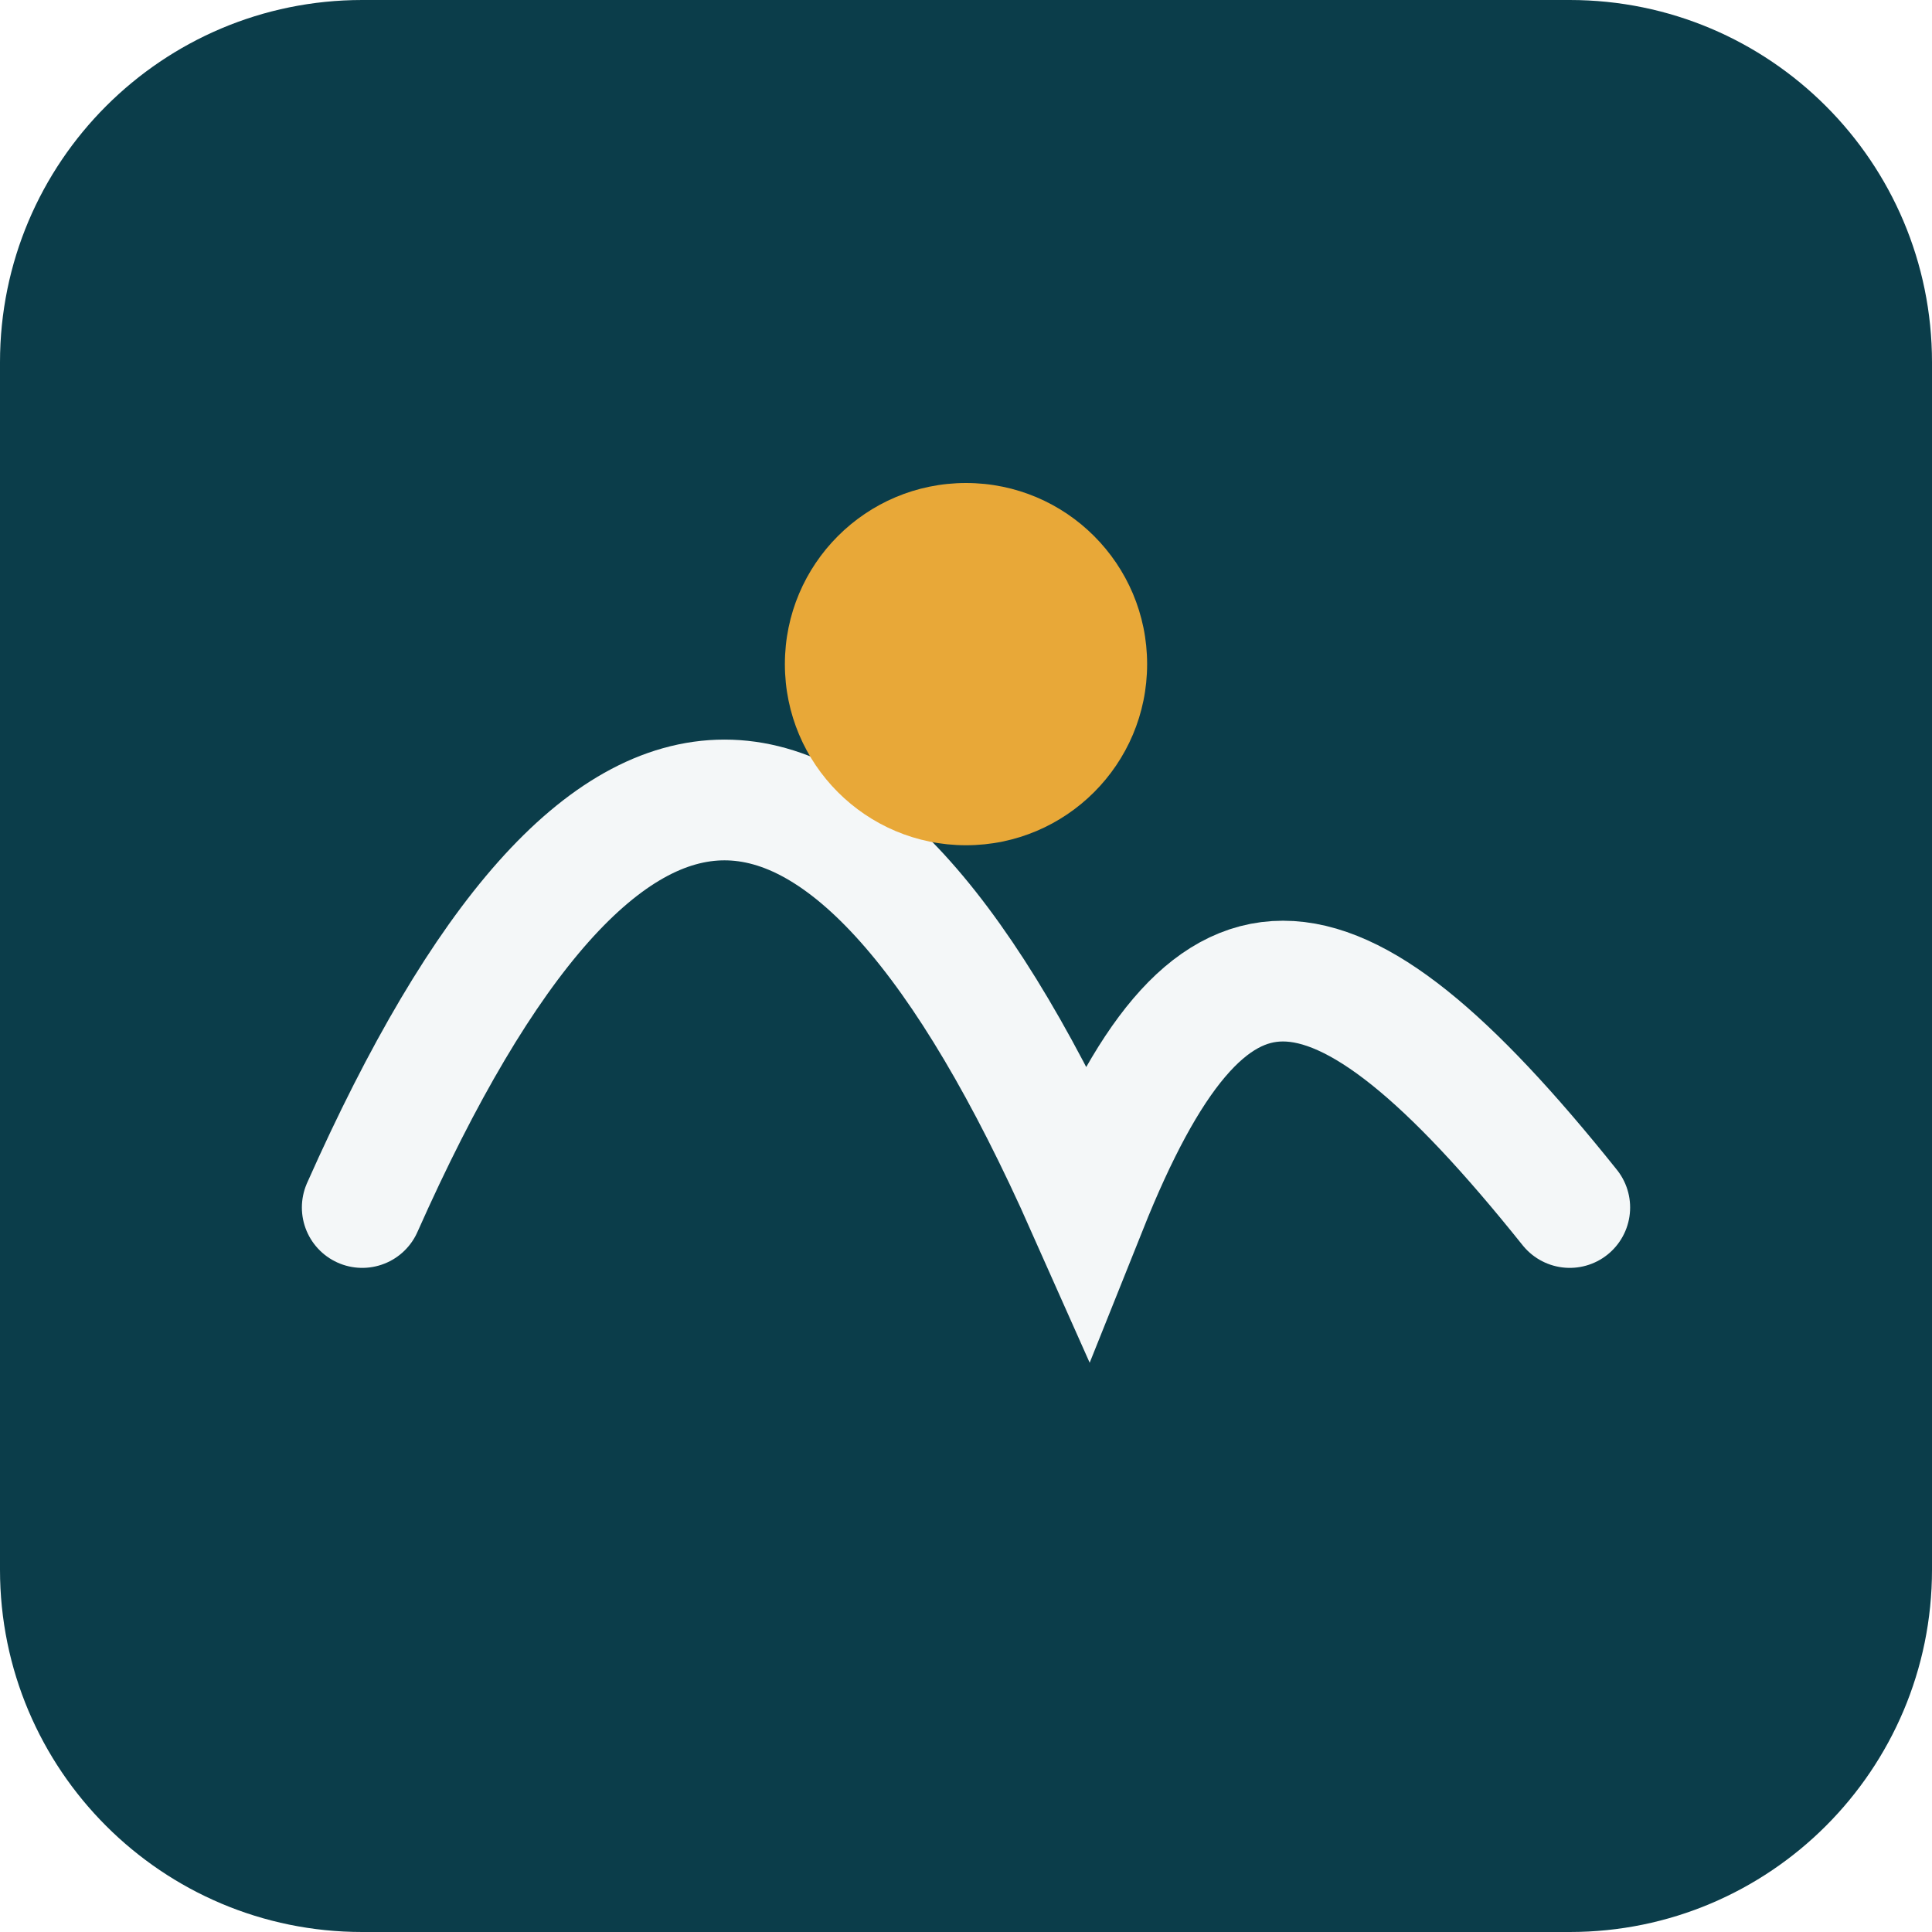
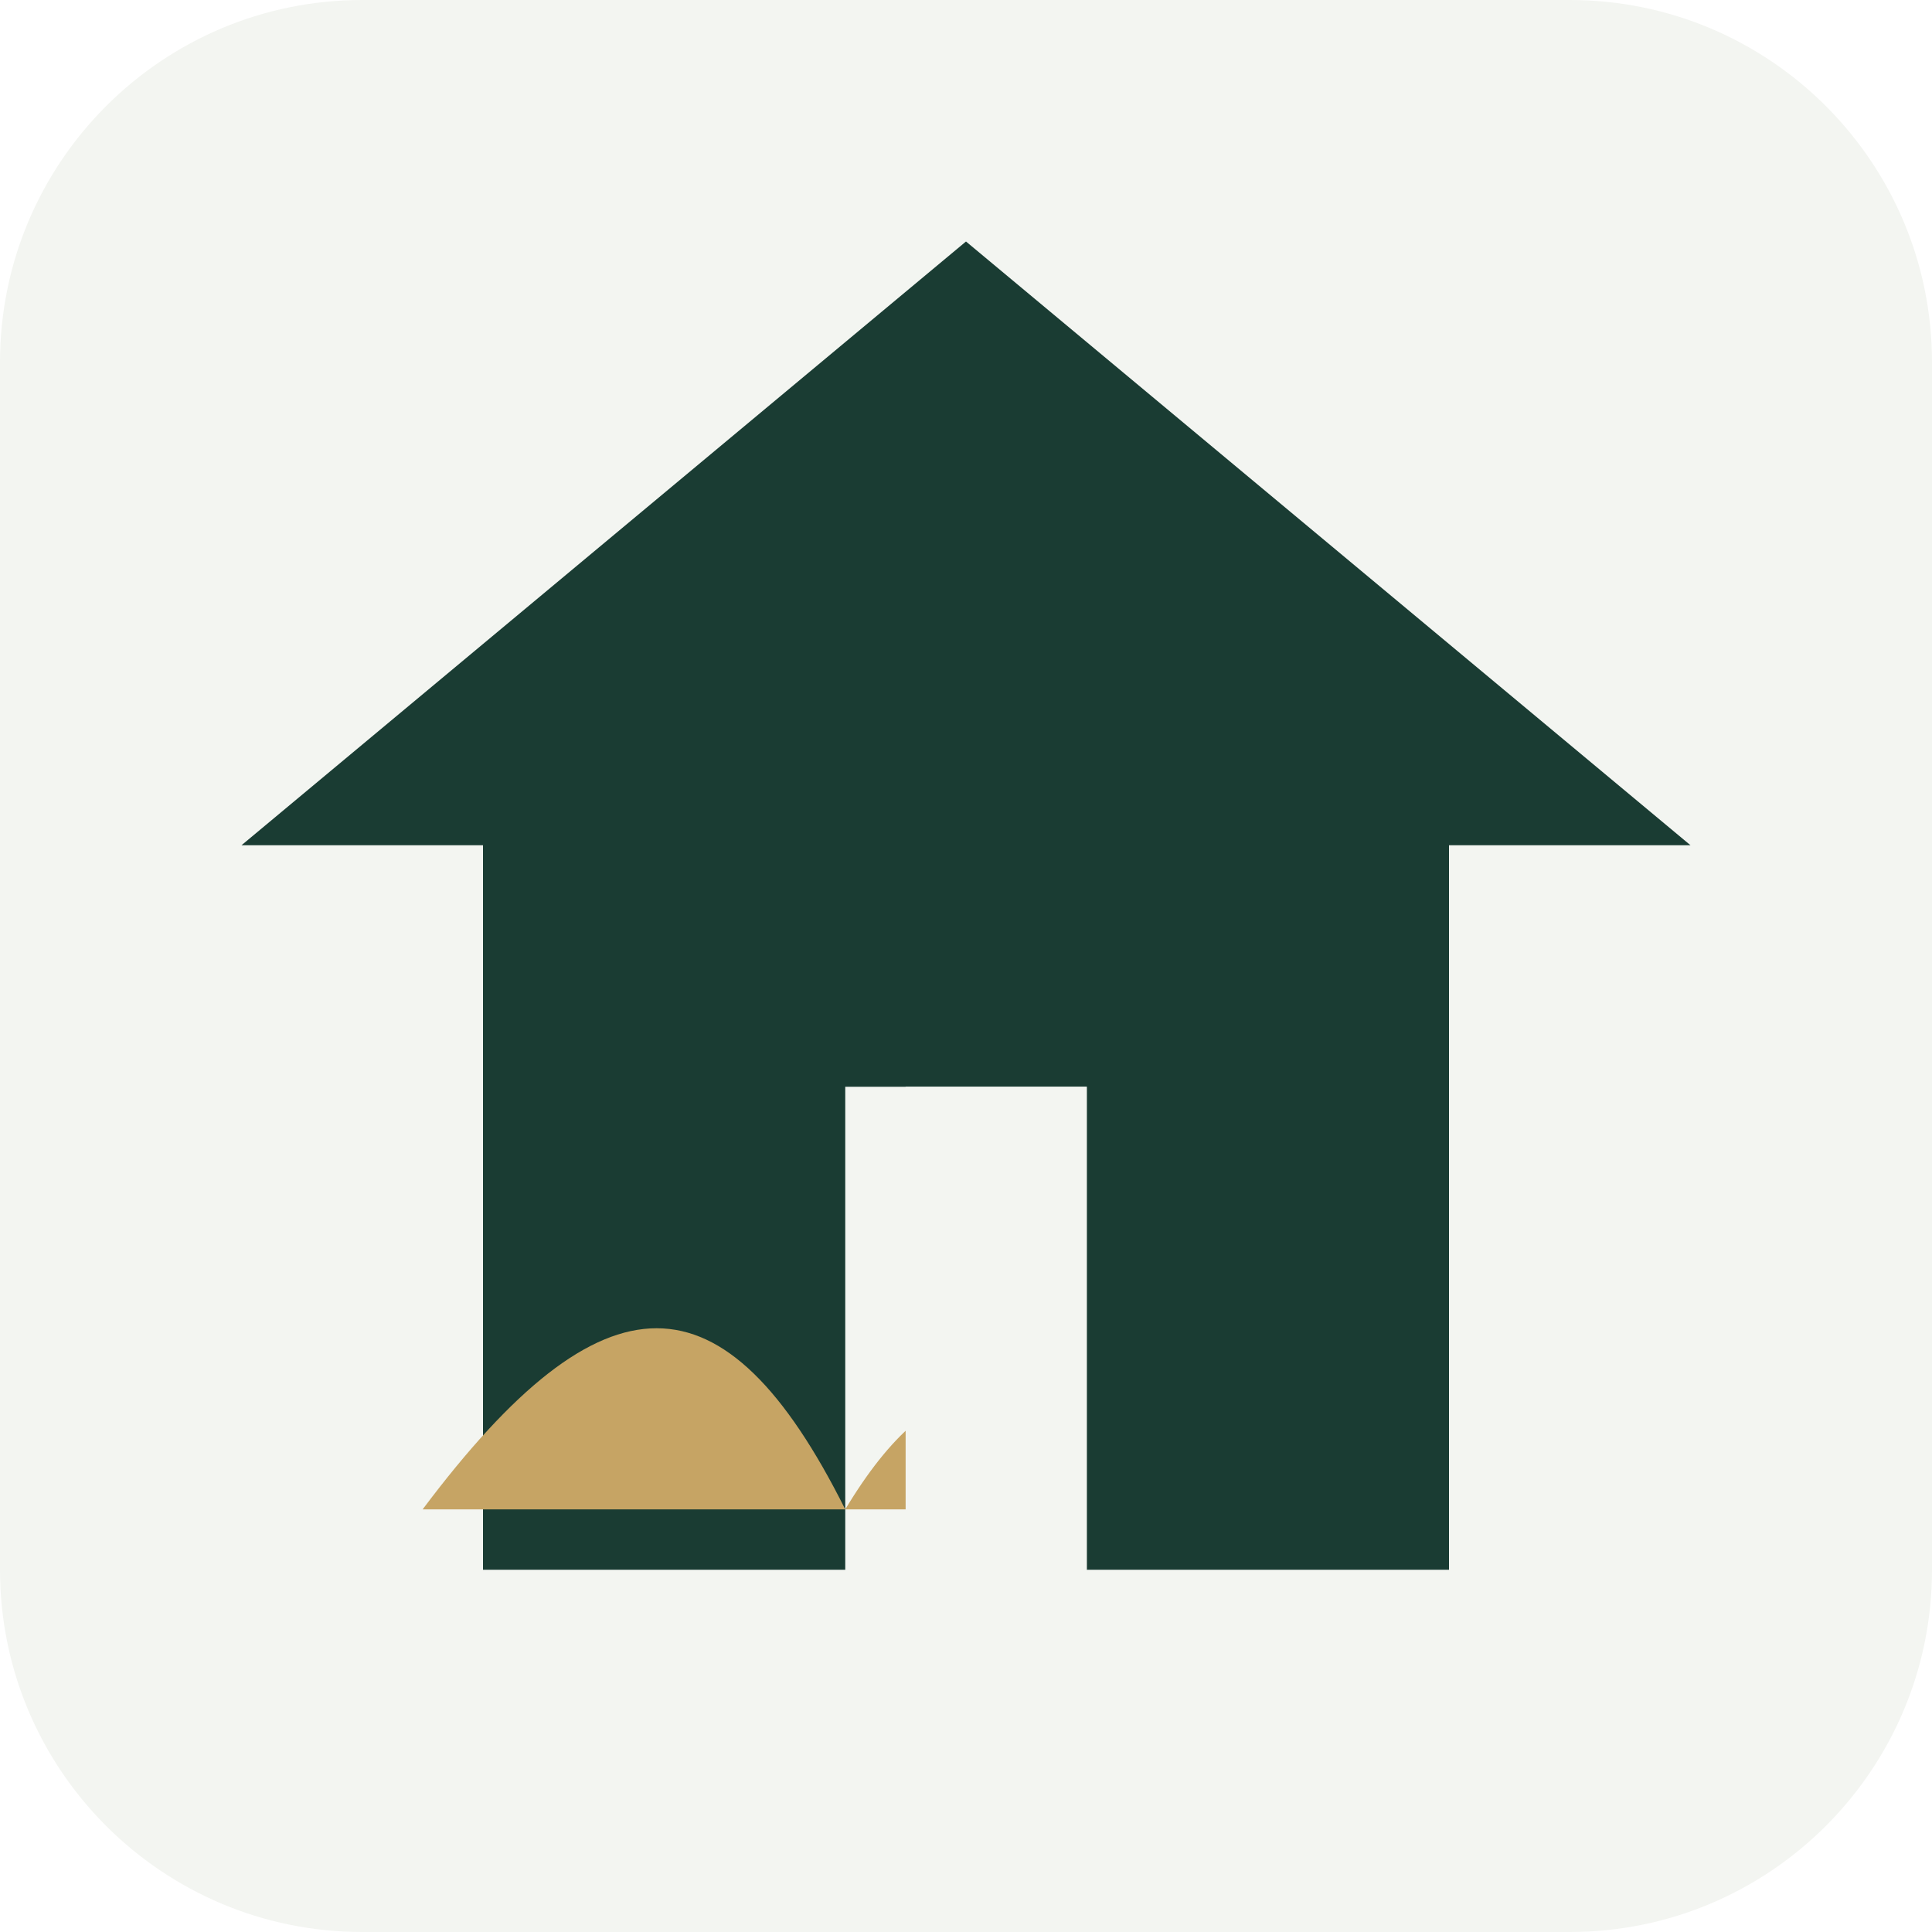
<svg xmlns="http://www.w3.org/2000/svg" viewBox="0 0 64 64" role="img" aria-label="Roll With DFW">
-   <rect width="64" height="64" rx="12" fill="#0B3D4A" />
-   <path d="M12 40c8-18 16-18 24 0 4-10 8-10 16 0" fill="none" stroke="#F4F7F8" stroke-width="4" stroke-linecap="round" />
-   <circle cx="32" cy="22" r="6" fill="#E8A838" />
+   <rect width="64" height="64" rx="12" fill="#f3f5f1" />
+   <path fill="#1a3c33" d="M32 8 8 28h8v24h12V36h8v16h12V28h8L32 8z" />
+   <path fill="#c6a464" d="M14 50c6-8 10-8 14 0 3-5 6-5 8 0" fill-rule="evenodd" />
+   <rect x="30" y="36" width="6" height="16" fill="#f3f5f1" />
</svg>
